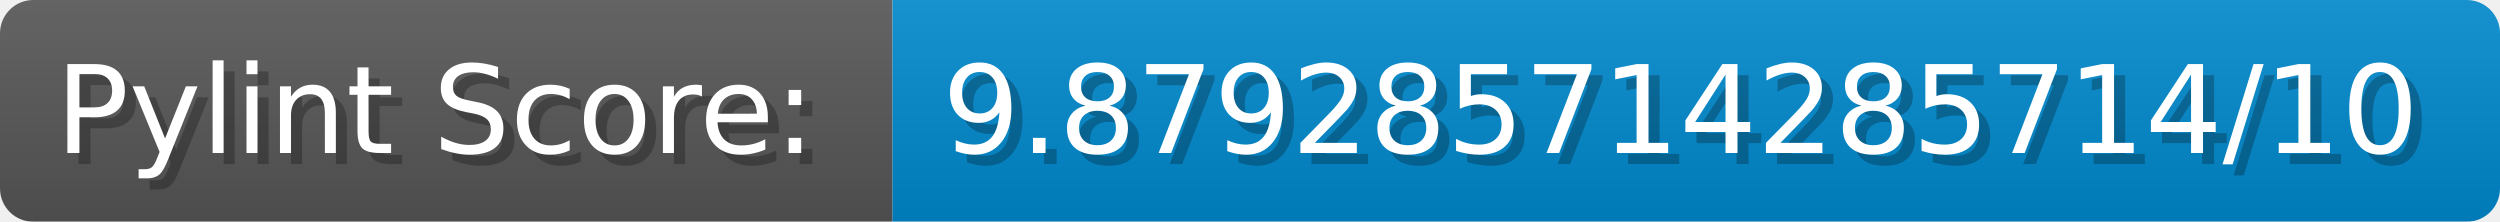
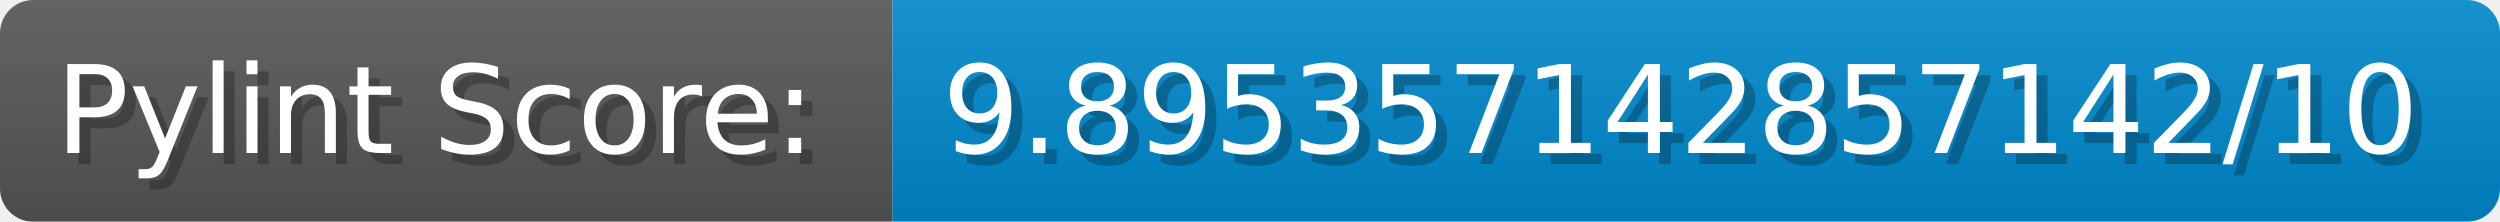
- <svg xmlns="http://www.w3.org/2000/svg" width="338.25" height="30" viewBox="0 0 2255 200" role="img" aria-label="Pylint Score:: 9.879285714285714/10">
+ <svg xmlns="http://www.w3.org/2000/svg" width="338.25" height="30" viewBox="0 0 2255 200" role="img" aria-label="Pylint Score:: 9.895357142857142/10">
  <linearGradient id="a" x2="0" y2="100%">
    <stop offset="0" stop-opacity=".1" stop-color="#EEE" />
    <stop offset="1" stop-opacity=".1" />
  </linearGradient>
  <mask id="m">
    <rect width="2255" height="200" rx="30" fill="#FFF" />
  </mask>
  <g mask="url(#m)">
    <rect width="805" height="200" fill="#555" />
    <rect width="1450" height="200" fill="#08C" x="805" />
    <rect width="2255" height="200" fill="url(#a)" />
  </g>
  <g aria-hidden="true" fill="#fff" text-anchor="start" font-family="Verdana,DejaVu Sans,sans-serif" font-size="110">
    <text x="60" y="148" textLength="705" fill="#000" opacity="0.25">Pylint Score:</text>
    <text x="50" y="138" textLength="705">Pylint Score:</text>
-     <text x="860" y="148" textLength="1350" fill="#000" opacity="0.25">9.879285714285714/10</text>
-     <text x="850" y="138" textLength="1350">9.879285714285714/10</text>
+     <text x="860" y="148" textLength="1350" fill="#000" opacity="0.25">9.895357142857142/10</text>
+     <text x="850" y="138" textLength="1350">9.895357142857142/10</text>
  </g>
</svg>
